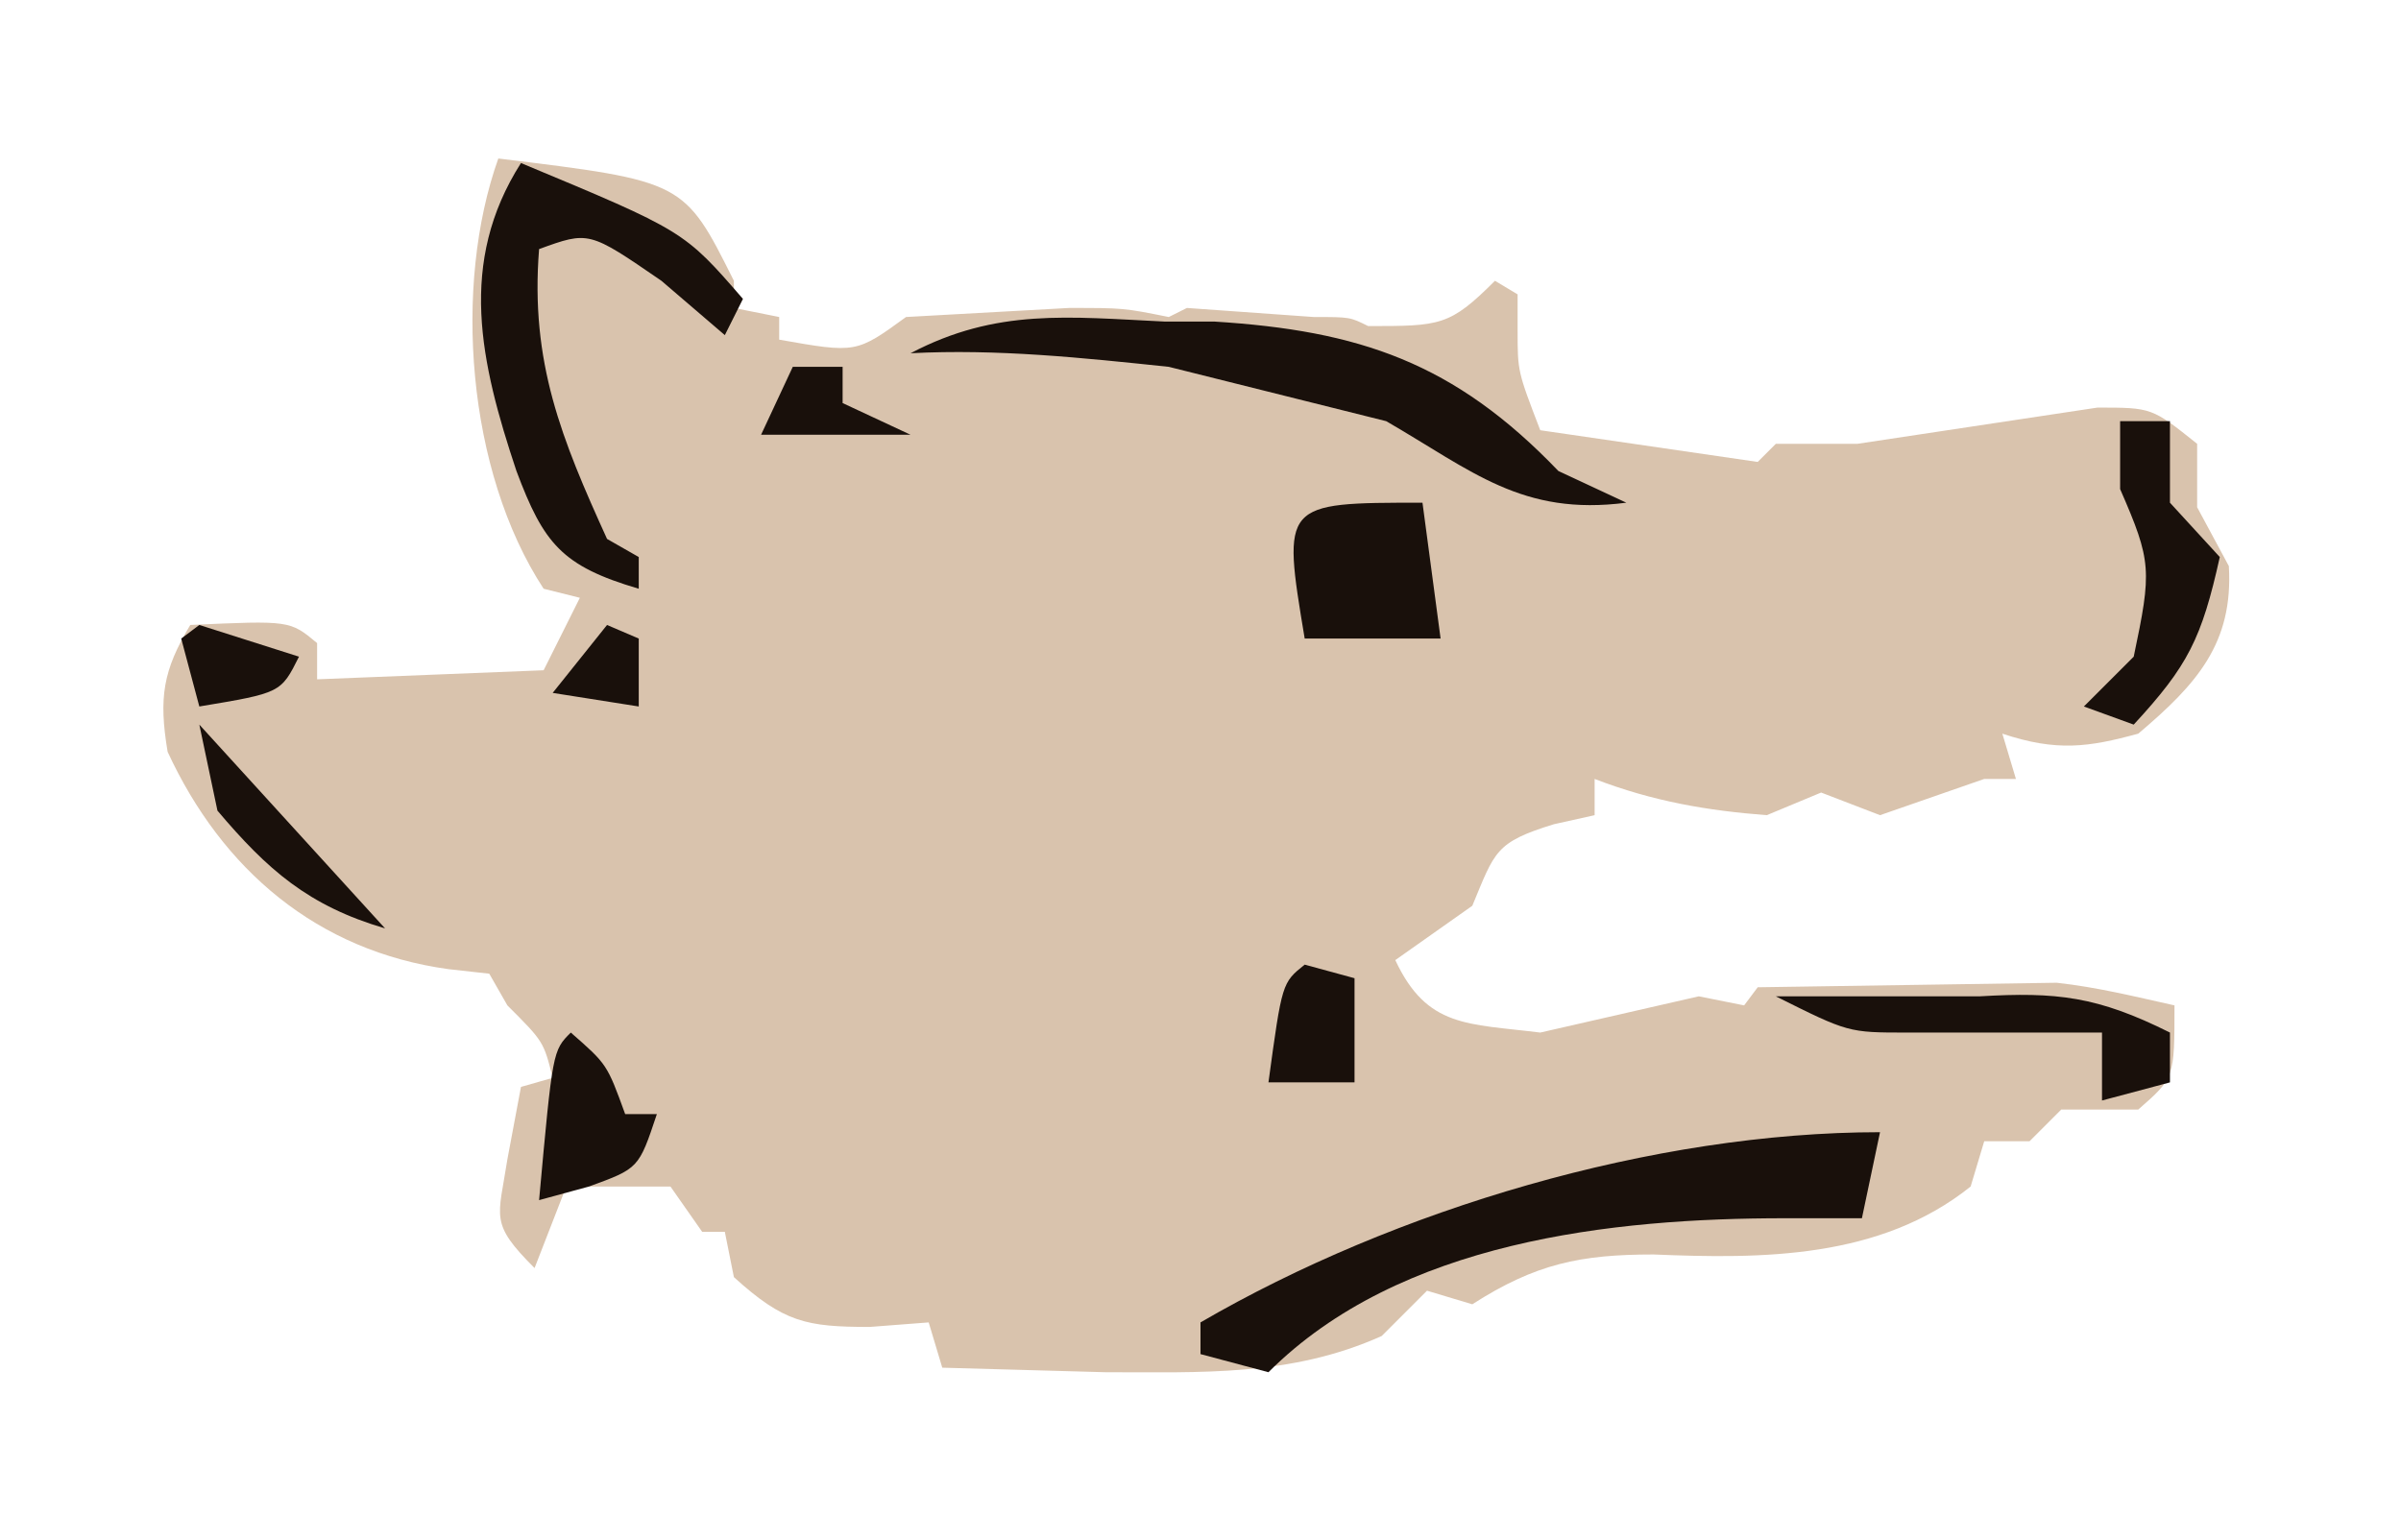
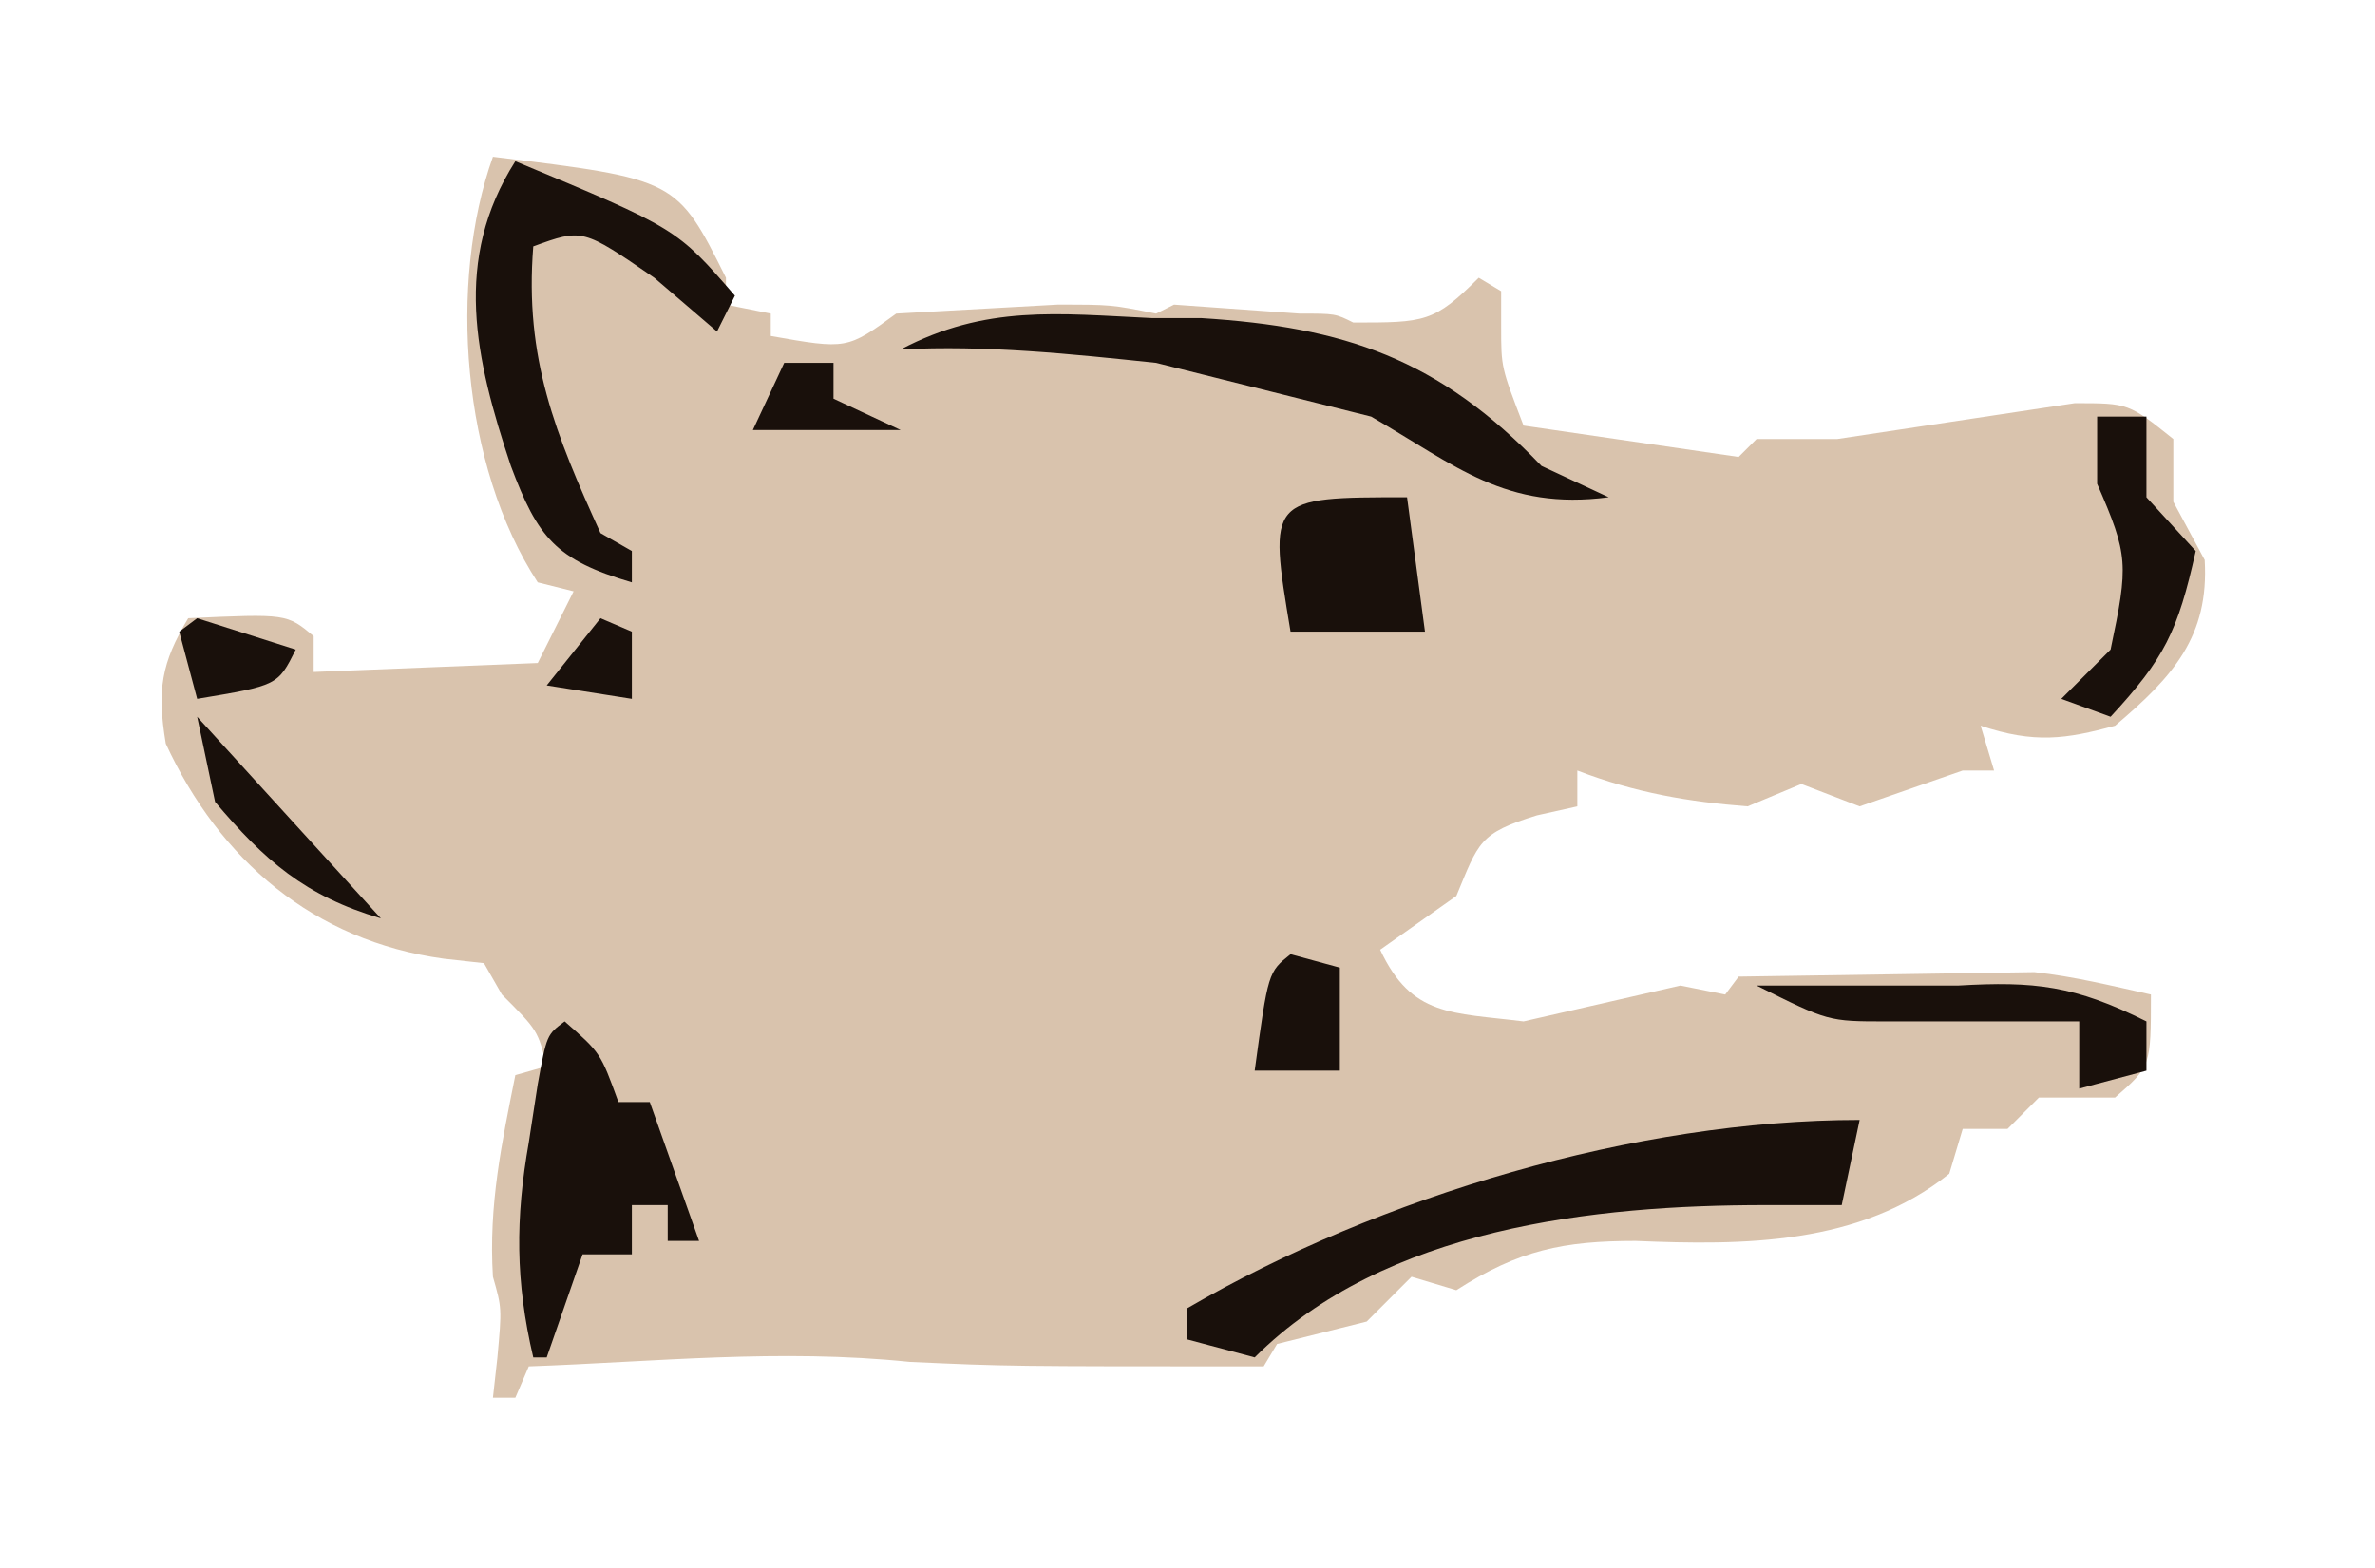
- <svg xmlns="http://www.w3.org/2000/svg" viewBox="233 5 53 34" width="53" height="34" role="img" aria-label="Crescent amphisbaena right head, open-mouthed">
+ <svg xmlns="http://www.w3.org/2000/svg" viewBox="233 5 53 35" width="53" height="35" role="img" aria-label="Crescent amphisbaena right head, open-mouthed">
  <g id="right-head">
-     <path d="M244 8.5c4.1 .5 4.1 .5 5.2 2.7v.6l1 .2v.5c1.7 .3 1.7 .3 2.8-.5l3.6-.2c1.2 0 1.2 0 2.2 .2l.4-.2 2.8 .2c.8 0 .8 0 1.2 .2 1.6 0 1.8 0 2.8-1l.5 .3v.8c0 .9 0 .9 .5 2.2l4.8 .7 .4-.4h1.8l5.3-.8c1.2 0 1.2 0 2.2 .8v1.4l.7 1.3c.1 1.7-.7 2.6-2 3.7-1.1 .3-1.8 .4-3 0l.3 1h-.7l-2.3 .8-1.3-.5-1.2 .5c-1.3-.1-2.5-.3-3.8-.8v.8l-.9 .2c-1.3 .4-1.3 .6-1.8 1.8l-1.7 1.2c.7 1.5 1.6 1.4 3.2 1.6l3.5-.8 1 .2 .3-.4 6.6-.1c.9 .1 1.7 .3 2.6 .5 0 1.6 0 1.6-.8 2.3h-1.7l-.7 .7h-1l-.3 1c-2 1.6-4.6 1.6-7 1.5-1.6 0-2.6 .2-4 1.1l-1-.3-1 1c-2 .9-4 .8-6.1 .8l-3.6-.1-.3-1-1.3 .1c-1.4 0-1.9-.1-3-1.1l-.2-1h-.5l-.7-1h-2.3l-.7 1.8c-1-1-.8-1.1-.6-2.4l.3-1.6 .7-.2c-.2-.8-.2-.8-1-1.6l-.4-.7-.9-.1c-2.9-.4-5-2.2-6.2-4.8-.2-1.2-.1-1.8 .5-2.8 2.2-.1 2.2-.1 2.8 .4v.8l5-.2 .8-1.6-.8-.2c-1.7-2.6-2-6.7-1-9.5z" fill="#d9c3ad" />
-     <path d="M244.5 8.6c3.6 1.5 3.6 1.5 4.9 3l-.4 .8-1.4-1.2c-1.6-1.1-1.6-1.1-2.7-.7-.2 2.5 .5 4.2 1.5 6.4l.7 .4v.7c-1.7-.5-2.1-1-2.7-2.6-.8-2.4-1.3-4.6 .1-6.8zM258.7 12.1h1.1c3.2 .2 5.3 .9 7.6 3.3l1.5 .7c-2.3 .3-3.4-.7-5.3-1.8l-4.8-1.2c-1.9-.2-3.8-.4-5.7-.3 1.9-1 3.5-.8 5.6-.7zM250.5 13.1h1.1v.8l1.5 .7h-3.3zM279.8 14.3h1.1v1.8l1.1 1.2c-.4 1.8-.7 2.4-1.9 3.7l-1.1-.4 1.1-1.1c.4-1.9 .4-2.1-.3-3.7zM264.4 16.1l.4 3h-3c-.5-3-.5-3 2.6-3zM237.4 18.8l2.2 .7c-.4 .8-.4 .8-2.2 1.1l-.4-1.5zM246.4 18.8l.7 .3v1.5l-1.9-.3zM237.4 21l4.1 4.5c-1.7-.5-2.6-1.3-3.7-2.6zM261.8 26.3l1.1 .3v2.3h-1.9c.3-2.2 .3-2.2 .8-2.6zM272.2 27h4.5c1.7-.1 2.6 0 4.2 .8v1.1l-1.5 .4v-1.5h-4.3c-1.3 0-1.3 0-2.9-.8zM245.6 27.8c.8 .7 .8 .7 1.2 1.8h.7c-.4 1.2-.4 1.2-1.5 1.6l-1.1 .3c.3-3.3 .3-3.3 .7-3.7zM274.5 30l-.4 1.9h-1.7c-3.8 0-8.5 .5-11.4 3.4l-1.5-.4v-.7c4.3-2.5 10-4.2 15-4.2z" fill="#19100b" data-role="ink" />
+     <path d="M244 8.5c4.1 .5 4.1 .5 5.2 2.7v.6l1 .2v.5c1.7 .3 1.7 .3 2.8-.5l3.6-.2c1.2 0 1.2 0 2.2 .2l.4-.2 2.8 .2c.8 0 .8 0 1.2 .2 1.6 0 1.8 0 2.8-1l.5 .3v.8c0 .9 0 .9 .5 2.2l4.8 .7 .4-.4h1.8l5.3-.8c1.2 0 1.2 0 2.2 .8v1.4l.7 1.3c.1 1.7-.7 2.6-2 3.7-1.1 .3-1.8 .4-3 0l.3 1h-.7l-2.3 .8-1.3-.5-1.2 .5c-1.3-.1-2.5-.3-3.8-.8v.8l-.9 .2c-1.3 .4-1.3 .6-1.8 1.8l-1.7 1.2c.7 1.5 1.6 1.4 3.2 1.6l3.5-.8 1 .2 .3-.4 6.6-.1c.9 .1 1.7 .3 2.6 .5 0 1.6 0 1.6-.8 2.3h-1.7l-.7 .7h-1l-.3 1c-2 1.6-4.6 1.6-7 1.5-1.6 0-2.6 .2-4 1.1l-1-.3-1 1-2 .5-.3 .5c-5.7 0-5.7 0-7.9-.1-2.9-.3-5.7 0-8.5 .1l-.3 .7h-.5l.1-.9c.1-1.1 .1-1.1-.1-1.8-.1-1.6 .2-3 .5-4.5l.7-.2c-.2-.8-.2-.8-1-1.6l-.4-.7-.9-.1c-2.9-.4-5-2.2-6.2-4.8-.2-1.2-.1-1.8 .5-2.8 2.2-.1 2.2-.1 2.8 .4v.8l5-.2 .8-1.6-.8-.2c-1.7-2.6-2-6.7-1-9.5z" fill="#d9c3ad" />
+     <path d="M244.5 8.6c3.6 1.5 3.6 1.5 4.9 3l-.4 .8-1.4-1.2c-1.6-1.1-1.6-1.1-2.7-.7-.2 2.5 .5 4.2 1.5 6.4l.7 .4v.7c-1.7-.5-2.1-1-2.7-2.6-.8-2.4-1.3-4.6 .1-6.8zM258.7 12.1h1.1c3.2 .2 5.3 .9 7.6 3.3l1.5 .7c-2.3 .3-3.4-.7-5.3-1.8l-4.8-1.2c-1.9-.2-3.8-.4-5.7-.3 1.9-1 3.5-.8 5.6-.7zM250.5 13.1h1.1v.8l1.5 .7h-3.3zM279.8 14.3h1.1v1.8l1.1 1.2c-.4 1.8-.7 2.4-1.9 3.7l-1.1-.4 1.1-1.1c.4-1.9 .4-2.1-.3-3.7zM264.4 16.1l.4 3h-3c-.5-3-.5-3 2.6-3zM237.4 18.8l2.2 .7c-.4 .8-.4 .8-2.2 1.1l-.4-1.5zM246.4 18.8l.7 .3v1.5l-1.9-.3zM237.4 21l4.1 4.5c-1.7-.5-2.6-1.3-3.7-2.6zM261.8 26.3l1.1 .3v2.3h-1.9c.3-2.2 .3-2.2 .8-2.6zM272.2 27h4.5c1.7-.1 2.6 0 4.2 .8v1.1l-1.5 .4v-1.5h-4.3c-1.3 0-1.3 0-2.9-.8zM245.6 27.8c.8 .7 .8 .7 1.2 1.8h.7l1.1 3.1h-.7v-.8h-.8v1.1h-1.1l-.8 2.3h-.3c-.4-1.7-.4-3.1-.1-4.8l.2-1.3c.2-1.1 .2-1.1 .6-1.4zM274.5 30l-.4 1.9h-1.7c-3.8 0-8.5 .5-11.4 3.4l-1.5-.4v-.7c4.3-2.5 10-4.2 15-4.2z" fill="#19100b" data-role="ink" />
  </g>
</svg>
